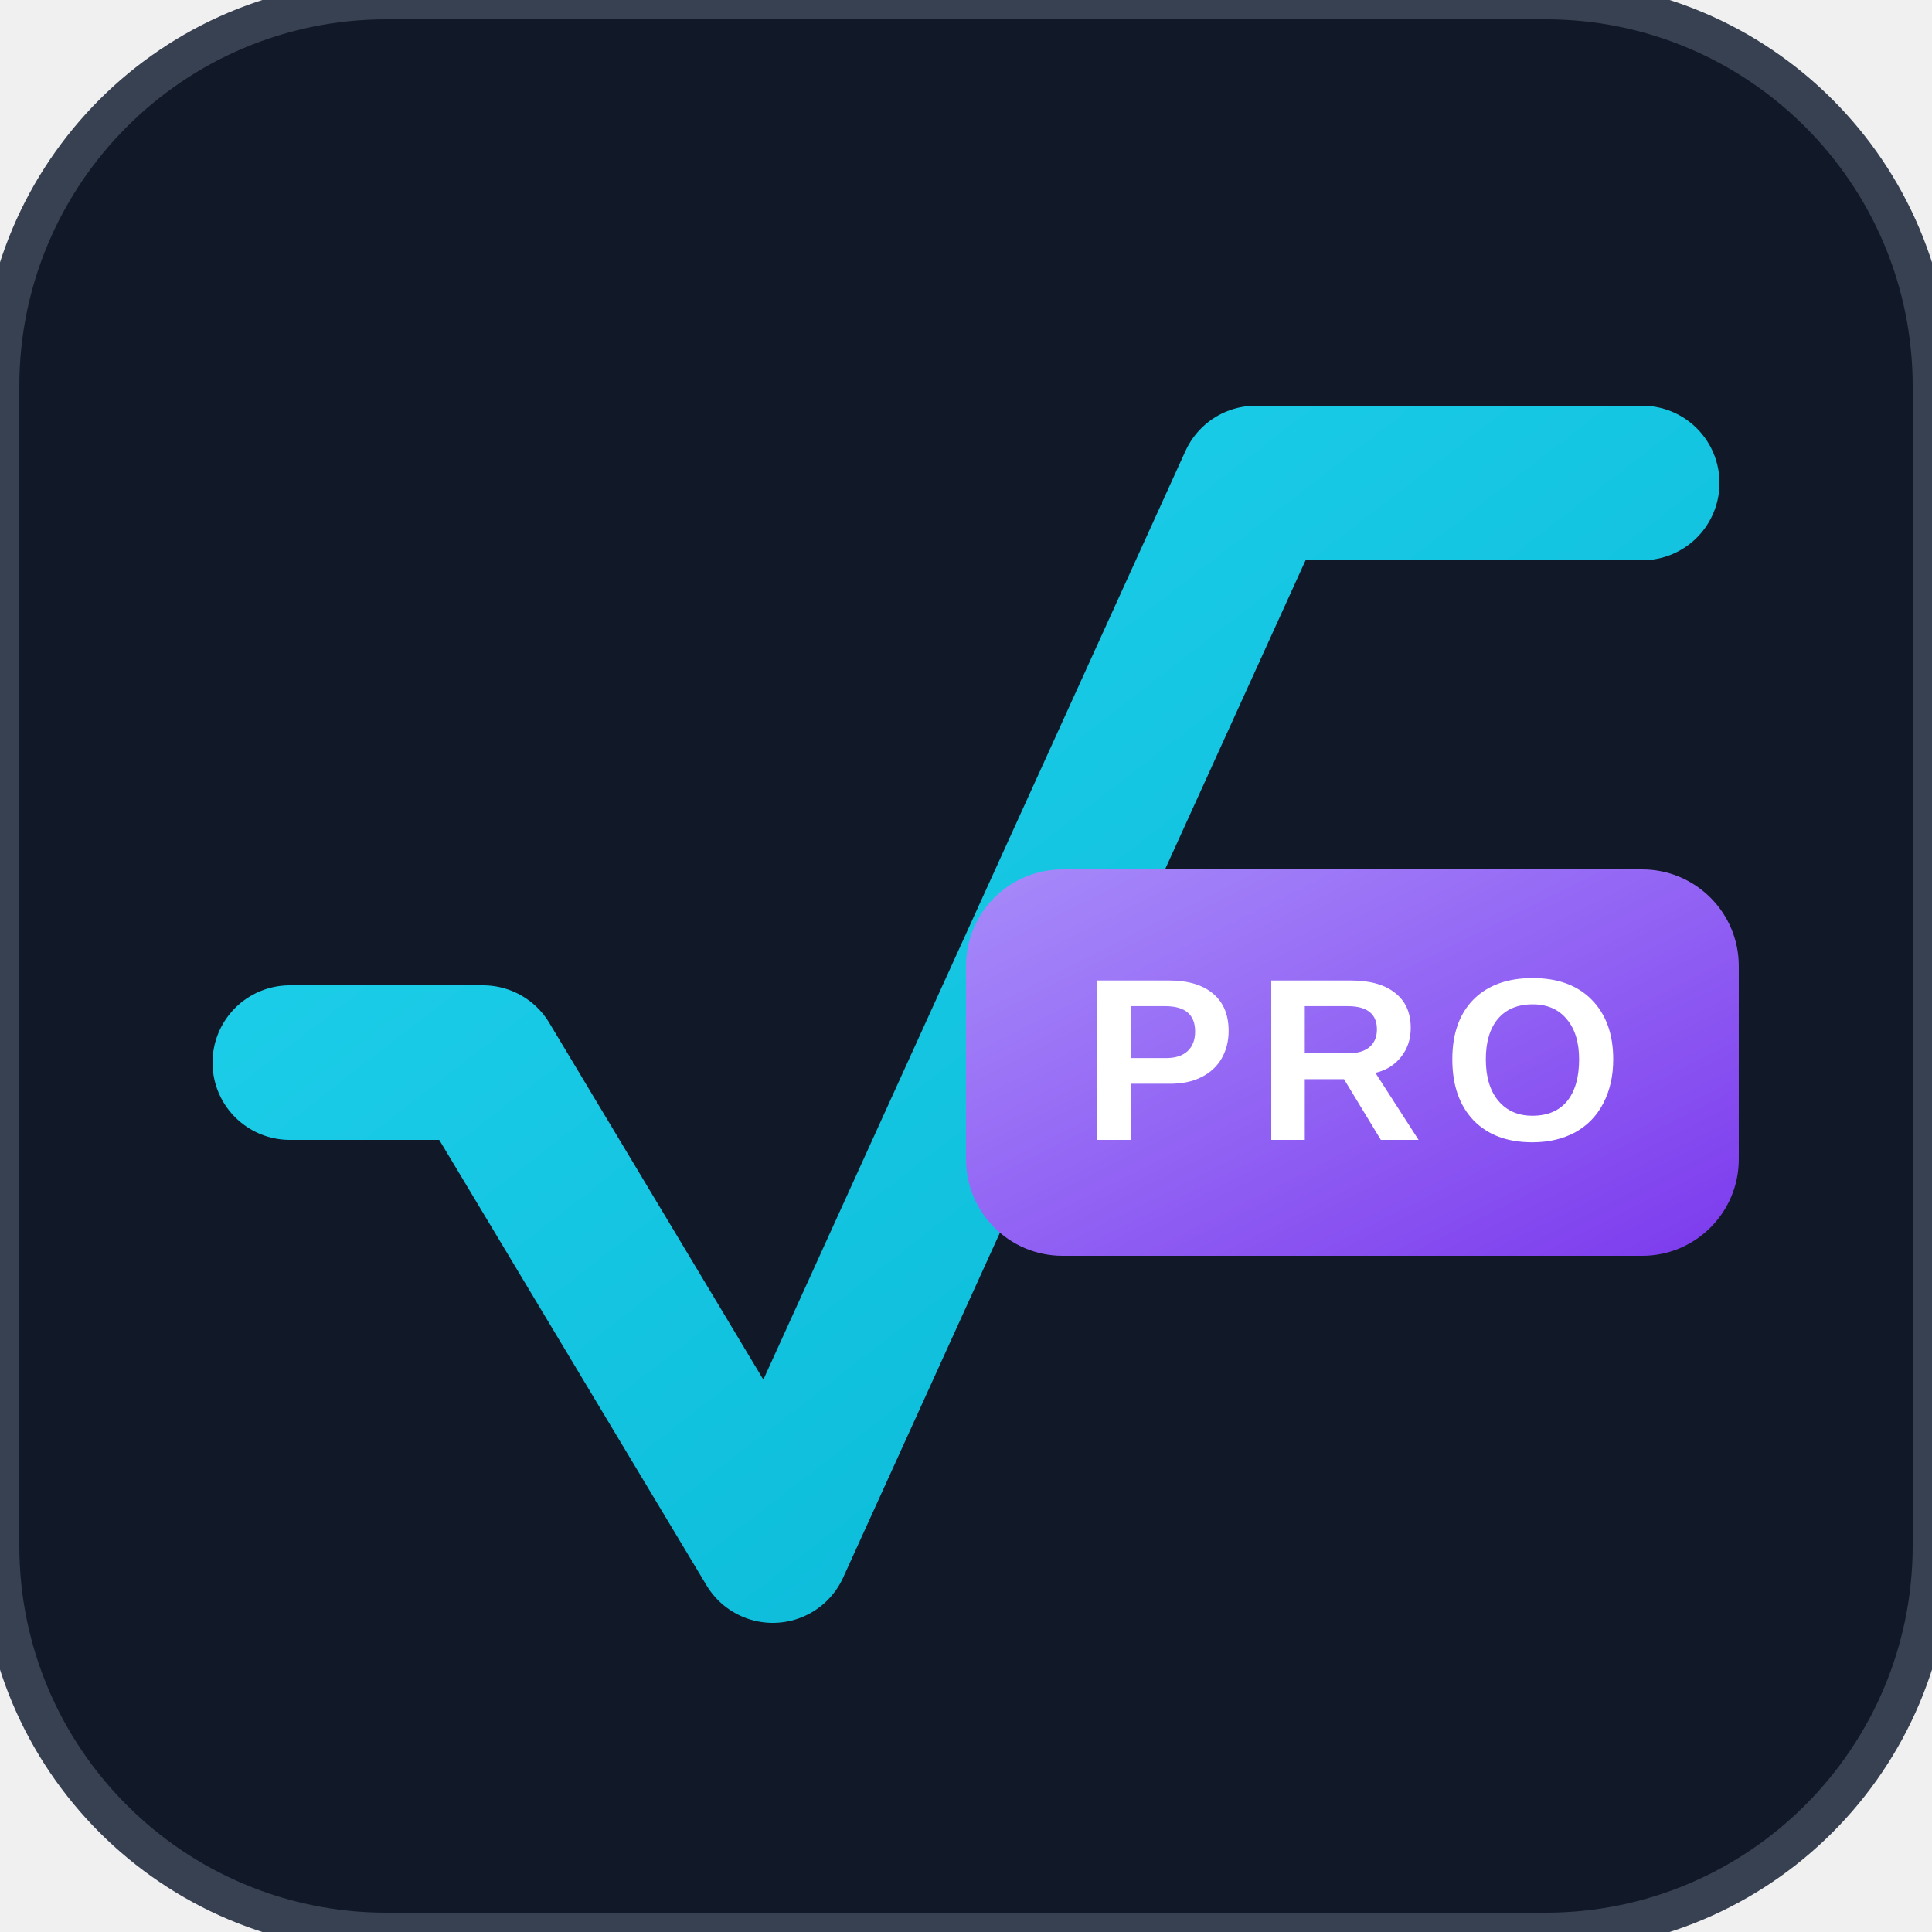
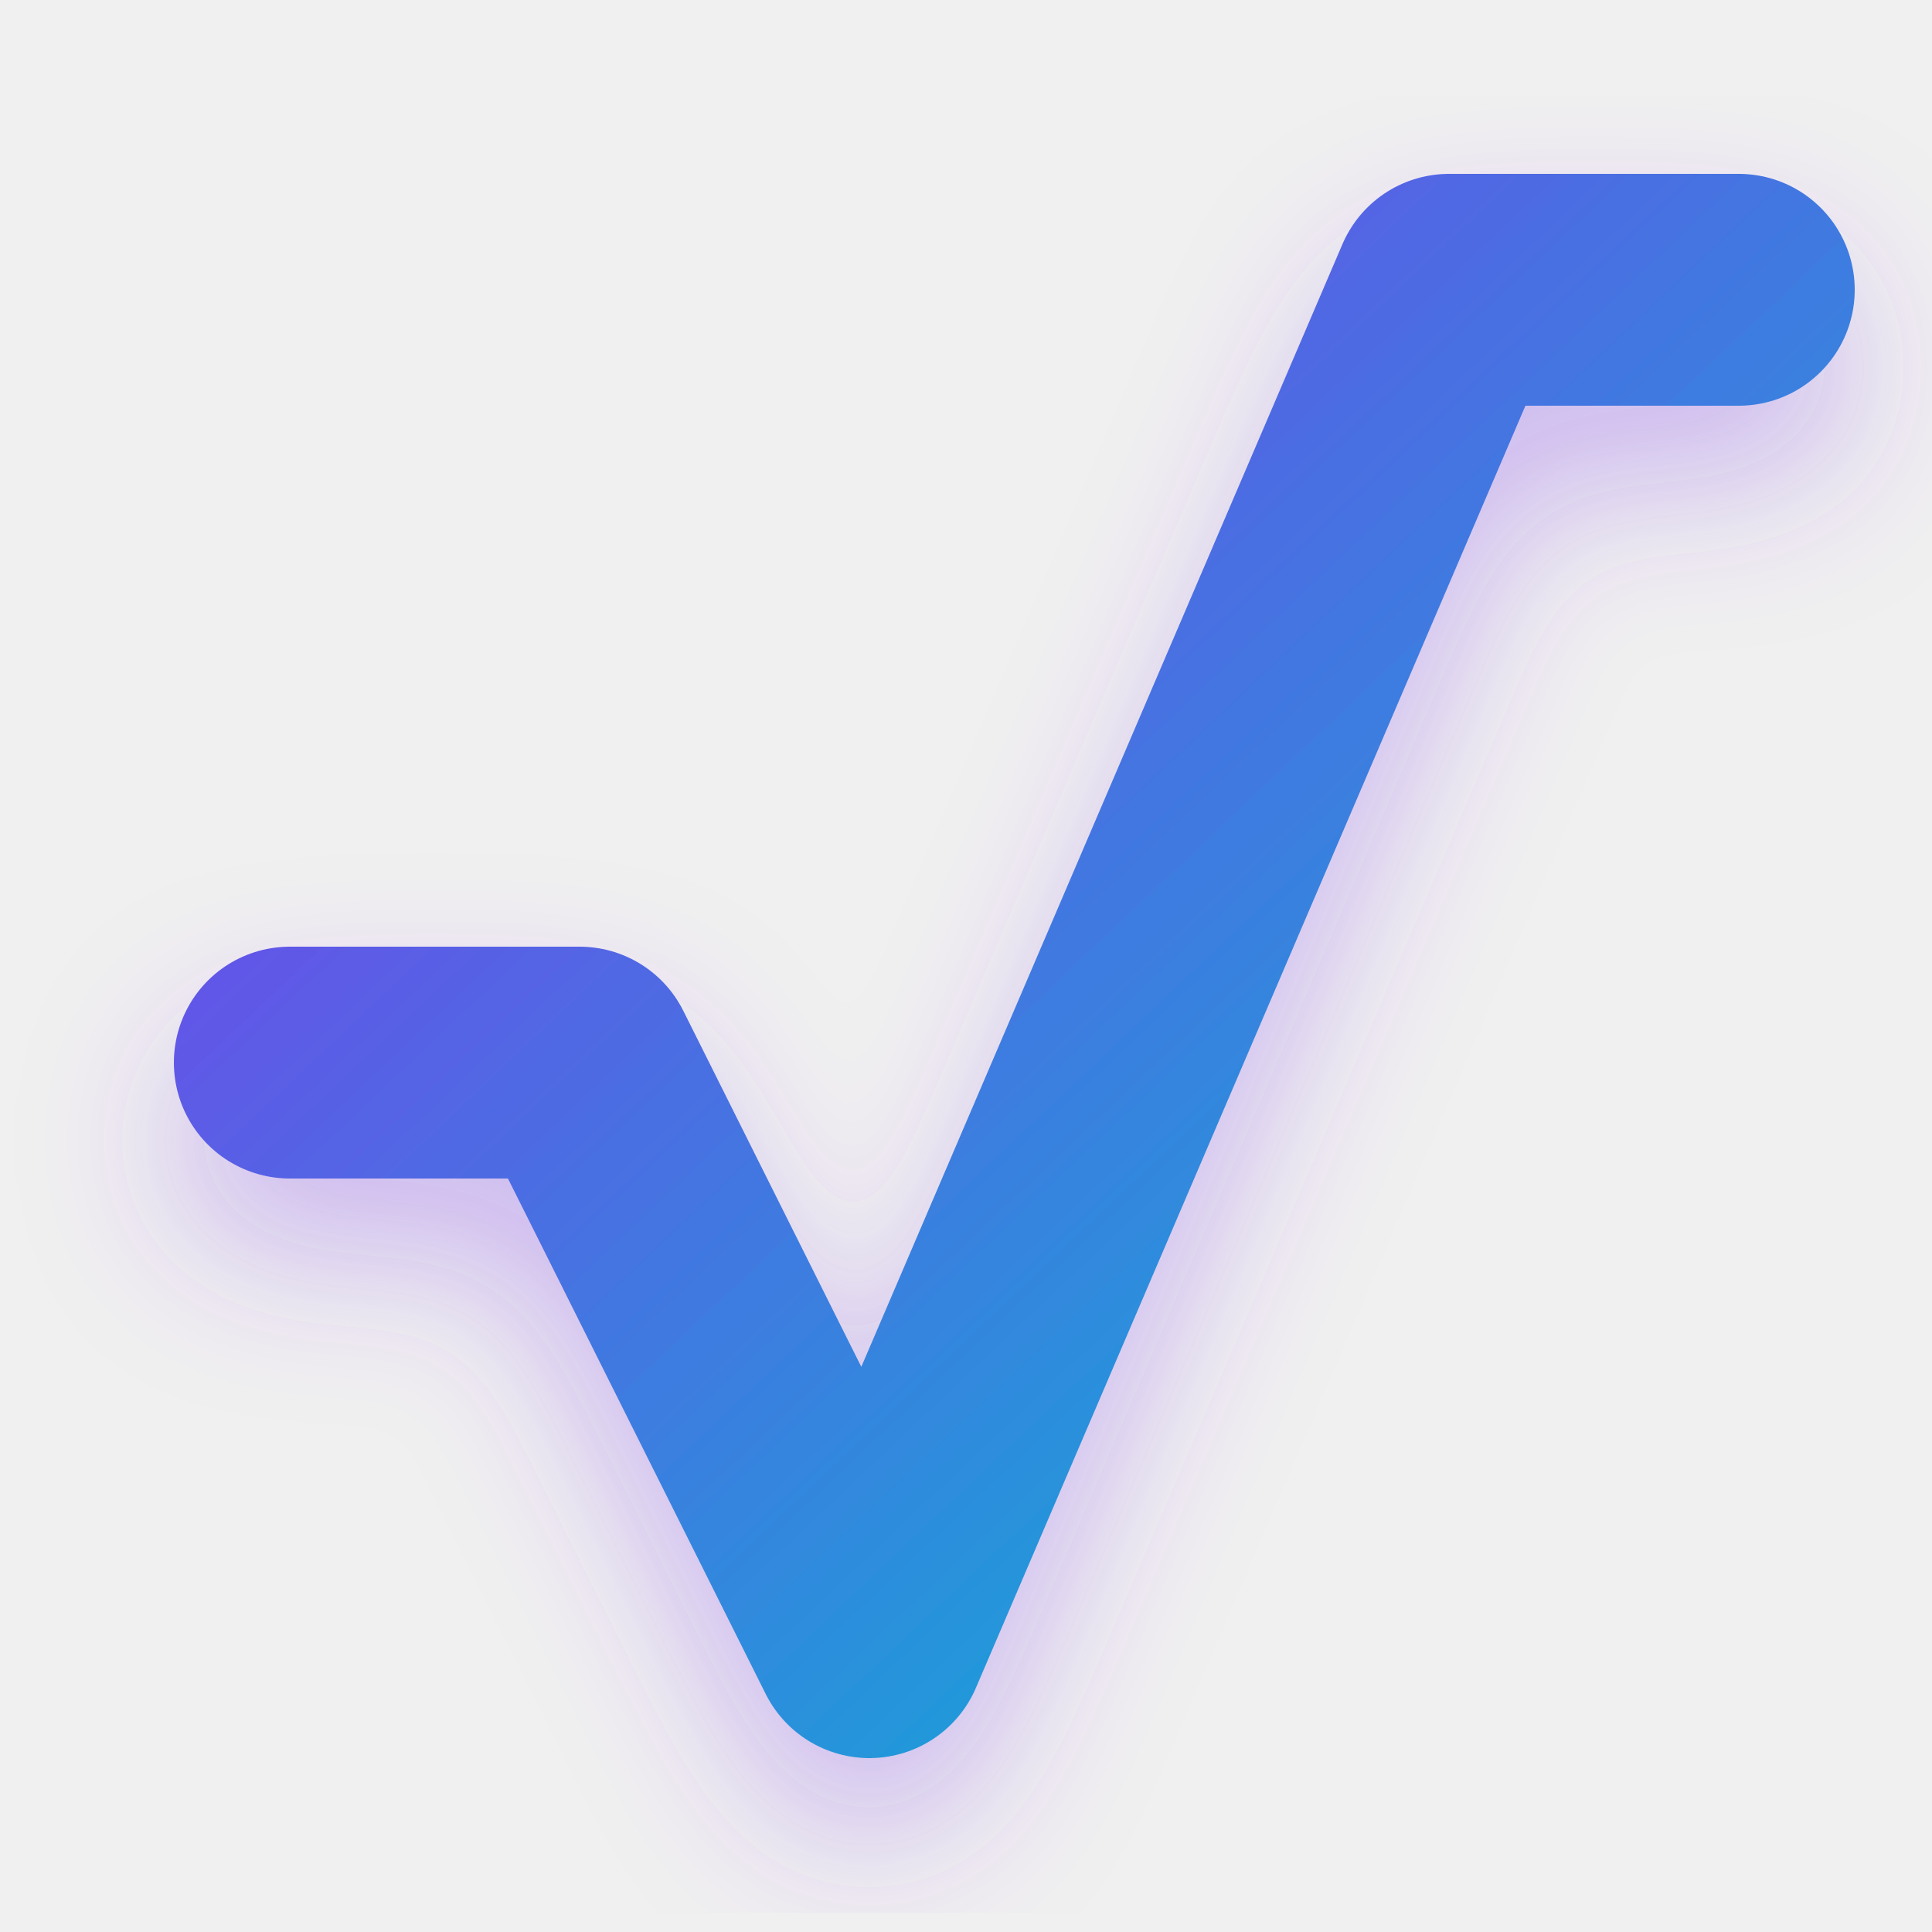
<svg xmlns="http://www.w3.org/2000/svg" viewBox="0 0 100 100">
-   <rect width="100" height="100" rx="20" fill="#111827" stroke="#374151" stroke-width="2" />
  <defs>
-     <linearGradient id="neonCyan" x1="0%" y1="0%" x2="100%" y2="100%">
-       <stop offset="0%" stop-color="#22d3ee" />
+     <linearGradient id="primaryGradient" x1="0%" y1="0%" x2="100%" y2="100%">
+       <stop offset="0%" stop-color="#7c3aed" />
      <stop offset="100%" stop-color="#06b6d4" />
    </linearGradient>
-     <linearGradient id="neonPurple" x1="0%" y1="0%" x2="100%" y2="100%">
-       <stop offset="0%" stop-color="#a78bfa" />
-       <stop offset="100%" stop-color="#7c3aed" />
-     </linearGradient>
+     <filter id="dropShadow" x="-20%" y="-20%" width="140%" height="140%">
+       <feDropShadow dx="0" dy="4" stdDeviation="4" flood-color="#7c3aed" flood-opacity="0.3" />
+     </filter>
  </defs>
-   <path d="M 15 55 L 25 55 L 40 80 L 65 25 L 85 25" fill="none" stroke="url(#neonCyan)" stroke-width="8" stroke-linecap="round" stroke-linejoin="round" />
-   <rect x="50" y="45" width="40" height="20" rx="5" fill="url(#neonPurple)" />
-   <text x="70" y="59" fill="#ffffff" font-family="Arial, sans-serif" font-weight="900" font-size="12" text-anchor="middle" letter-spacing="1">PRO</text>
+   <path d="M 15 55 L 30 55 L 45 85 L 75 15 L 90 15" fill="none" stroke="url(#primaryGradient)" stroke-width="12" stroke-linecap="round" stroke-linejoin="round" filter="url(#dropShadow)" />
</svg>
